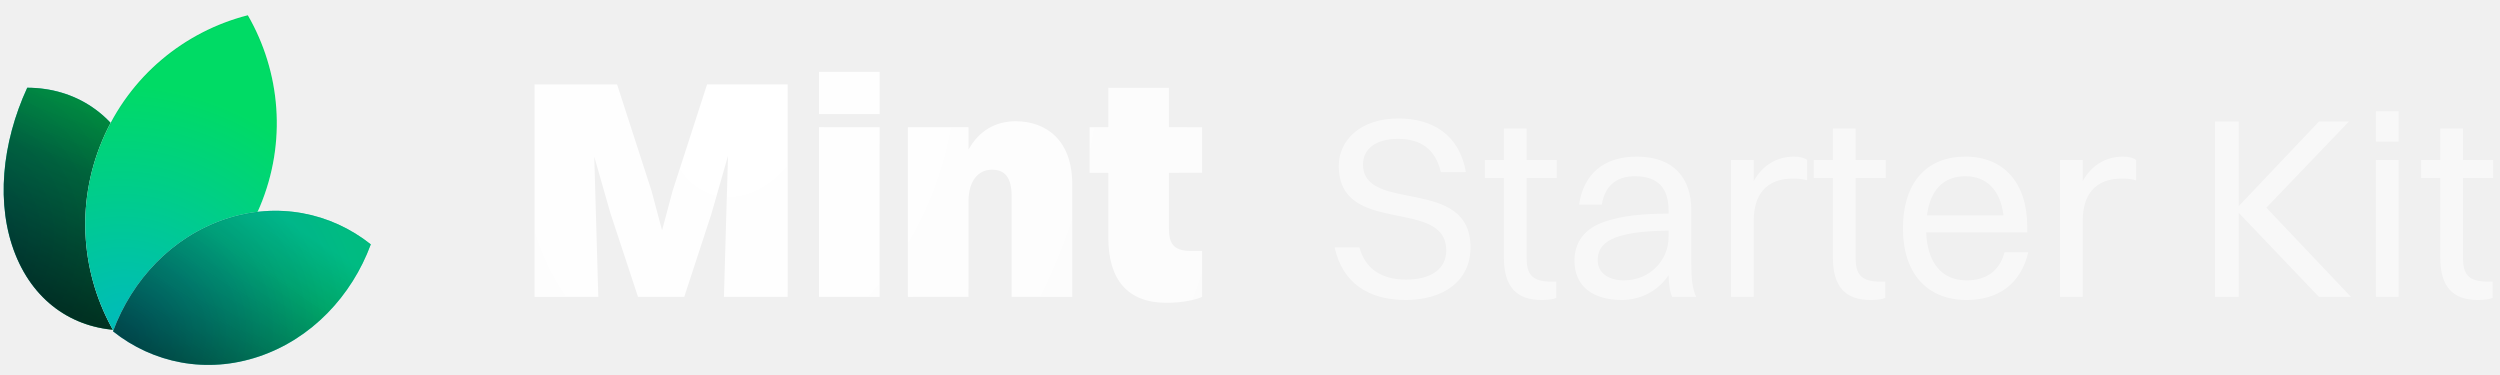
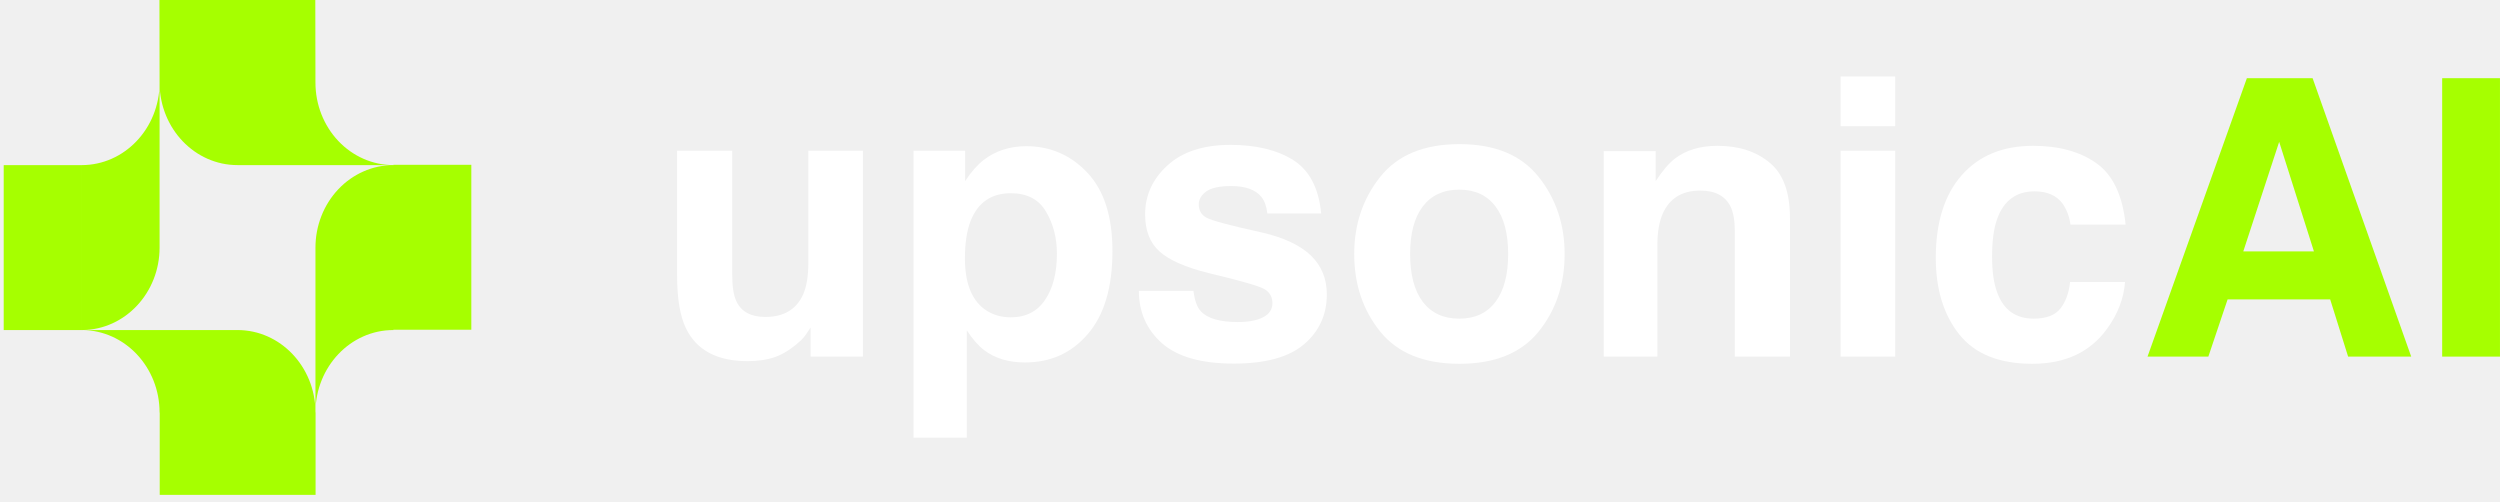
- <svg xmlns="http://www.w3.org/2000/svg" width="160" height="24" viewBox="0 0 160 24" fill="none">
-   <path d="M7.953 21.139C4.896 21.13 2.255 19.458 0.987 16.29C-0.28 13.121 0.109 9.163 1.744 5.615C4.801 5.624 7.442 7.296 8.71 10.465C9.977 13.633 9.588 17.591 7.953 21.139Z" fill="white" />
-   <path d="M7.953 21.139C4.896 21.13 2.255 19.458 0.987 16.29C-0.28 13.121 0.109 9.163 1.744 5.615C4.801 5.624 7.442 7.296 8.71 10.465C9.977 13.633 9.588 17.591 7.953 21.139Z" fill="url(#paint0_radial_115_109)" />
-   <path d="M7.953 21.139C4.896 21.13 2.255 19.458 0.987 16.29C-0.28 13.121 0.109 9.163 1.744 5.615C4.801 5.624 7.442 7.296 8.71 10.465C9.977 13.633 9.588 17.591 7.953 21.139Z" fill="black" fill-opacity="0.5" style="mix-blend-mode:hard-light" />
-   <path d="M7.953 21.139C4.896 21.13 2.255 19.458 0.987 16.29C-0.28 13.121 0.109 9.163 1.744 5.615C4.801 5.624 7.442 7.296 8.71 10.465C9.977 13.633 9.588 17.591 7.953 21.139Z" fill="url(#paint1_linear_115_109)" fill-opacity="0.5" style="mix-blend-mode:hard-light" />
-   <path d="M7.935 21.111C4.897 21.096 2.274 19.431 1.013 16.279C-0.248 13.124 0.136 9.182 1.762 5.643C4.8 5.659 7.423 7.324 8.684 10.476C9.945 13.63 9.561 17.572 7.935 21.111Z" stroke="url(#paint2_linear_115_109)" stroke-opacity="0.05" stroke-width="0.056" />
-   <path d="M7.31 21.257C11.354 20.221 14.884 17.375 16.628 13.236C18.373 9.097 17.945 4.587 15.86 0.976C11.816 2.012 8.287 4.858 6.542 8.998C4.797 13.137 5.225 17.646 7.31 21.257Z" fill="white" />
-   <path d="M7.31 21.257C11.354 20.221 14.884 17.375 16.628 13.236C18.373 9.097 17.945 4.587 15.86 0.976C11.816 2.012 8.287 4.858 6.542 8.998C4.797 13.137 5.225 17.646 7.31 21.257Z" fill="url(#paint3_radial_115_109)" />
-   <path d="M16.602 13.225C14.864 17.349 11.351 20.187 7.324 21.225C5.253 17.624 4.829 13.132 6.568 9.009C8.306 4.885 11.819 2.047 15.846 1.009C17.918 4.61 18.341 9.101 16.602 13.225Z" stroke="url(#paint4_linear_115_109)" stroke-opacity="0.05" stroke-width="0.056" />
-   <path d="M7.234 21.207C9.789 23.237 13.21 23.951 16.577 22.814C19.944 21.677 22.506 18.945 23.73 15.638C21.175 13.608 17.754 12.894 14.387 14.031C11.02 15.168 8.458 17.901 7.234 21.207Z" fill="white" />
-   <path d="M7.234 21.207C9.789 23.237 13.21 23.951 16.577 22.814C19.944 21.677 22.506 18.945 23.73 15.638C21.175 13.608 17.754 12.894 14.387 14.031C11.02 15.168 8.458 17.901 7.234 21.207Z" fill="url(#paint5_radial_115_109)" />
-   <path d="M7.234 21.207C9.789 23.237 13.21 23.951 16.577 22.814C19.944 21.677 22.506 18.945 23.73 15.638C21.175 13.608 17.754 12.894 14.387 14.031C11.02 15.168 8.458 17.901 7.234 21.207Z" fill="black" fill-opacity="0.2" style="mix-blend-mode:hard-light" />
-   <path d="M7.234 21.207C9.789 23.237 13.21 23.951 16.577 22.814C19.944 21.677 22.506 18.945 23.73 15.638C21.175 13.608 17.754 12.894 14.387 14.031C11.02 15.168 8.458 17.901 7.234 21.207Z" fill="url(#paint6_linear_115_109)" fill-opacity="0.5" style="mix-blend-mode:hard-light" />
-   <path d="M16.568 22.787C13.218 23.918 9.814 23.212 7.267 21.198C8.492 17.907 11.044 15.189 14.396 14.058C17.747 12.927 21.15 13.633 23.697 15.648C22.472 18.938 19.92 21.656 16.568 22.787Z" stroke="url(#paint7_linear_115_109)" stroke-opacity="0.05" stroke-width="0.056" />
-   <path d="M34.212 19V5.4H39.492L41.692 12.2L42.372 14.74L43.052 12.2L45.252 5.4H50.412V19H46.332L46.592 9.98L45.532 13.68L43.792 19H40.832L39.052 13.6L38.032 10.02L38.292 19H34.212ZM52.416 7.3V4.6H56.295V7.3H52.416ZM52.416 19V8.14H56.295V19H52.416ZM58.104 19V8.14H61.984V9.58C62.664 8.34 63.744 7.76 65.004 7.76C66.964 7.76 68.624 8.98 68.624 11.78V19H64.744V12.56C64.744 11.34 64.304 10.86 63.484 10.86C62.604 10.86 61.984 11.58 61.984 12.88V19H58.104ZM70.933 15.22V11.06H69.733V8.14H70.933V5.62H74.813V8.14H76.933V11.06H74.813V14.6C74.813 15.5 75.033 16.06 76.213 16.06H76.933V19C76.493 19.2 75.673 19.38 74.653 19.38C72.153 19.38 70.933 17.88 70.933 15.22Z" fill="url(#paint8_radial_115_109)" />
-   <path d="M87.232 10.519C87.232 13.687 94.112 11.229 94.112 15.832C94.112 17.994 92.364 19.198 89.971 19.198C87.562 19.198 85.912 18.093 85.417 15.832H87.001C87.364 17.169 88.371 17.895 89.987 17.895C91.671 17.895 92.561 17.152 92.561 16.03C92.561 12.598 85.681 15.155 85.681 10.618C85.681 9.001 87.034 7.582 89.509 7.582C91.671 7.582 93.403 8.621 93.816 11.014H92.215C91.868 9.529 90.912 8.886 89.476 8.886C88.057 8.886 87.232 9.529 87.232 10.519ZM96.25 16.476V11.393H95.029V10.239H96.25V8.226H97.702V10.239H99.632V11.393H97.702V16.476C97.702 17.532 98.015 18.026 99.302 18.026H99.599V19.066C99.434 19.148 99.071 19.198 98.659 19.198C97.025 19.198 96.25 18.323 96.25 16.476ZM102.516 13.093H101.064C101.345 11.162 102.615 10.024 104.76 10.024C107.103 10.024 108.242 11.393 108.242 13.44V16.888C108.242 17.895 108.324 18.521 108.555 19H107.021C106.856 18.654 106.806 18.142 106.79 17.614C106.047 18.72 104.859 19.198 103.803 19.198C101.988 19.198 100.767 18.357 100.767 16.69C100.767 15.486 101.427 14.611 102.714 14.182C103.902 13.786 105.107 13.687 106.79 13.671V13.473C106.79 12.053 106.13 11.278 104.628 11.278C103.374 11.278 102.698 11.971 102.516 13.093ZM102.252 16.657C102.252 17.465 102.929 17.944 103.952 17.944C105.569 17.944 106.79 16.674 106.79 15.172V14.759C103.061 14.793 102.252 15.585 102.252 16.657ZM110.787 19V10.239H112.239V11.591C112.833 10.519 113.774 10.024 114.83 10.024C115.176 10.024 115.49 10.107 115.655 10.239V11.542C115.407 11.46 115.094 11.427 114.747 11.427C112.998 11.427 112.239 12.515 112.239 14.1V19H110.787ZM117.305 16.476V11.393H116.084V10.239H117.305V8.226H118.757V10.239H120.688V11.393H118.757V16.476C118.757 17.532 119.071 18.026 120.358 18.026H120.655V19.066C120.49 19.148 120.127 19.198 119.714 19.198C118.081 19.198 117.305 18.323 117.305 16.476ZM129.809 16.145C129.33 18.192 127.862 19.198 125.865 19.198C123.324 19.198 121.79 17.482 121.79 14.627C121.79 11.658 123.324 10.024 125.783 10.024C128.258 10.024 129.743 11.723 129.743 14.512V14.875H123.275C123.357 16.838 124.281 17.944 125.865 17.944C127.103 17.944 127.977 17.35 128.291 16.145H129.809ZM125.783 11.278C124.38 11.278 123.539 12.152 123.324 13.786H128.225C128.027 12.169 127.152 11.278 125.783 11.278ZM131.843 19V10.239H133.295V11.591C133.889 10.519 134.829 10.024 135.885 10.024C136.232 10.024 136.545 10.107 136.71 10.239V11.542C136.463 11.46 136.149 11.427 135.803 11.427C134.054 11.427 133.295 12.515 133.295 14.1V19H131.843ZM141.763 19V7.78H143.281V13.192L148.413 7.78H150.327L145.047 13.291L150.459 19H148.413L143.281 13.621V19H141.763ZM152.06 9.067V7.12H153.512V9.067H152.06ZM152.06 19V10.239H153.512V19H152.06ZM156.178 16.476V11.393H154.957V10.239H156.178V8.226H157.63V10.239H159.56V11.393H157.63V16.476C157.63 17.532 157.943 18.026 159.23 18.026H159.527V19.066C159.362 19.148 158.999 19.198 158.587 19.198C156.953 19.198 156.178 18.323 156.178 16.476Z" fill="white" fill-opacity="0.55" />
-   <defs>
-     <radialGradient id="paint0_radial_115_109" cx="0" cy="0" r="1" gradientUnits="userSpaceOnUse" gradientTransform="translate(-3.00503 15.023) rotate(-10.029) scale(17.9572 17.784)">
-       <stop stop-color="#00B0BB" />
-       <stop offset="1" stop-color="#00DB65" />
-     </radialGradient>
-     <linearGradient id="paint1_linear_115_109" x1="7.39" y1="4.813" x2="1.63" y2="18.689" gradientUnits="userSpaceOnUse">
-       <stop stop-color="#18E299" />
-       <stop offset="1" />
-     </linearGradient>
-     <linearGradient id="paint2_linear_115_109" x1="7.948" y1="8.016" x2="1.761" y2="18.746" gradientUnits="userSpaceOnUse">
-       <stop />
-       <stop offset="1" stop-opacity="0" />
-     </linearGradient>
-     <radialGradient id="paint3_radial_115_109" cx="0" cy="0" r="1" gradientUnits="userSpaceOnUse" gradientTransform="translate(8.11404 20.8822) rotate(-75.7542) scale(21.6246 23.7772)">
-       <stop stop-color="#00BBBB" />
-       <stop offset="0.713" stop-color="#00DB65" />
-     </radialGradient>
-     <linearGradient id="paint4_linear_115_109" x1="7.602" y1="5.871" x2="15.556" y2="16.372" gradientUnits="userSpaceOnUse">
-       <stop />
-       <stop offset="1" stop-opacity="0" />
-     </linearGradient>
-     <radialGradient id="paint5_radial_115_109" cx="0" cy="0" r="1" gradientUnits="userSpaceOnUse" gradientTransform="translate(7.84537 21.5181) rotate(-20.3525) scale(18.5603 17.32)">
-       <stop stop-color="#00B0BB" />
-       <stop offset="1" stop-color="#00DB65" />
-     </radialGradient>
-     <linearGradient id="paint6_linear_115_109" x1="16.808" y1="13.007" x2="10.041" y2="22.994" gradientUnits="userSpaceOnUse">
-       <stop stop-color="#00B1BC" />
-       <stop offset="1" />
-     </linearGradient>
-     <linearGradient id="paint7_linear_115_109" x1="16.808" y1="13.007" x2="14.169" y2="23.841" gradientUnits="userSpaceOnUse">
-       <stop />
-       <stop offset="1" stop-opacity="0" />
-     </linearGradient>
-     <radialGradient id="paint8_radial_115_109" cx="0" cy="0" r="1" gradientUnits="userSpaceOnUse" gradientTransform="translate(47.2781 7) rotate(19.0047) scale(67.5582 85.7506)">
-       <stop stop-color="white" />
-       <stop offset="1" stop-color="white" stop-opacity="0.5" />
-     </radialGradient>
-   </defs>
+ <svg xmlns="http://www.w3.org/2000/svg" width="334" height="67" viewBox="0 0 334 67" fill="none">
+   <path d="M326.275 10.447H333.997V47.643H326.275V10.447Z" fill="#A6FF00" />
+   <path d="M311.311 39.997H297.608L295.035 47.643H286.909L300.182 10.447H308.964L322.137 47.643H313.708L311.311 39.997ZM309.141 33.587L304.498 18.951L299.703 33.587H309.141Z" fill="#A6FF00" />
+   <path d="M283.982 30.004H276.613C276.479 28.978 276.134 28.053 275.579 27.229C274.771 26.118 273.518 25.563 271.819 25.563C269.396 25.563 267.739 26.766 266.848 29.172C266.377 30.45 266.141 32.149 266.141 34.269C266.141 36.288 266.377 37.911 266.848 39.139C267.706 41.427 269.321 42.571 271.693 42.571C273.375 42.571 274.569 42.117 275.276 41.209C275.983 40.3 276.412 39.123 276.563 37.676H283.906C283.738 39.863 282.947 41.932 281.534 43.883C279.28 47.029 275.941 48.602 271.516 48.602C267.092 48.602 263.836 47.29 261.75 44.666C259.664 42.041 258.621 38.635 258.621 34.446C258.621 29.718 259.773 26.043 262.078 23.418C264.383 20.794 267.563 19.481 271.617 19.481C275.066 19.481 277.884 20.255 280.071 21.803C282.274 23.351 283.578 26.084 283.982 30.004Z" fill="white" />
+   <path d="M253.196 20.137V47.643H245.903V20.137H253.196ZM253.196 10.22V16.857H245.903V10.22H253.196Z" fill="white" />
+   <path d="M227.153 25.462C224.714 25.462 223.04 26.497 222.132 28.566C221.66 29.66 221.425 31.056 221.425 32.755V47.643H214.258V20.188H221.198V24.2C222.123 22.787 222.998 21.769 223.822 21.147C225.303 20.037 227.178 19.481 229.45 19.481C232.293 19.481 234.614 20.23 236.414 21.727C238.231 23.208 239.14 25.672 239.14 29.121V47.643H231.771V30.913C231.771 29.466 231.578 28.356 231.191 27.582C230.484 26.169 229.138 25.462 227.153 25.462Z" fill="white" />
+   <path d="M205.552 23.62C207.874 26.531 209.035 29.971 209.035 33.941C209.035 37.979 207.874 41.436 205.552 44.313C203.231 47.173 199.706 48.603 194.979 48.603C190.252 48.603 186.727 47.173 184.405 44.313C182.084 41.436 180.923 37.979 180.923 33.941C180.923 29.971 182.084 26.531 184.405 23.62C186.727 20.71 190.252 19.255 194.979 19.255C199.706 19.255 203.231 20.71 205.552 23.62ZM194.954 25.337C192.851 25.337 191.227 26.085 190.083 27.582C188.956 29.063 188.393 31.183 188.393 33.941C188.393 36.7 188.956 38.829 190.083 40.326C191.227 41.823 192.851 42.572 194.954 42.572C197.056 42.572 198.672 41.823 199.799 40.326C200.926 38.829 201.489 36.7 201.489 33.941C201.489 31.183 200.926 29.063 199.799 27.582C198.672 26.085 197.056 25.337 194.954 25.337Z" fill="white" />
+   <path d="M172.797 21.398C174.951 22.778 176.187 25.15 176.507 28.515H169.315C169.214 27.589 168.953 26.858 168.533 26.319C167.742 25.343 166.396 24.856 164.495 24.856C162.931 24.856 161.812 25.1 161.139 25.587C160.483 26.075 160.155 26.647 160.155 27.303C160.155 28.128 160.508 28.725 161.215 29.095C161.921 29.482 164.419 30.146 168.709 31.089C171.569 31.762 173.714 32.779 175.144 34.142C176.557 35.522 177.264 37.246 177.264 39.315C177.264 42.041 176.246 44.27 174.21 46.002C172.192 47.718 169.063 48.576 164.823 48.576C160.5 48.576 157.303 47.668 155.234 45.851C153.181 44.017 152.155 41.687 152.155 38.861H159.448C159.6 40.139 159.928 41.048 160.432 41.586C161.324 42.545 162.973 43.025 165.378 43.025C166.791 43.025 167.91 42.814 168.734 42.394C169.576 41.973 169.996 41.342 169.996 40.501C169.996 39.694 169.66 39.08 168.987 38.659C168.314 38.239 165.816 37.515 161.492 36.489C158.38 35.715 156.184 34.748 154.906 33.587C153.627 32.443 152.988 30.794 152.988 28.641C152.988 26.101 153.981 23.922 155.966 22.105C157.968 20.271 160.777 19.355 164.394 19.355C167.826 19.355 170.627 20.036 172.797 21.398Z" fill="white" />
+   <path d="M145.291 23.09C147.512 25.462 148.622 28.944 148.622 33.537C148.622 38.382 147.529 42.075 145.342 44.615C143.172 47.155 140.371 48.425 136.939 48.425C134.752 48.425 132.935 47.879 131.488 46.785C130.697 46.18 129.924 45.296 129.166 44.136V58.469H122.05V20.137H128.939V24.2C129.713 23.006 130.538 22.064 131.412 21.374C133.011 20.146 134.912 19.532 137.115 19.532C140.329 19.532 143.054 20.718 145.291 23.09ZM141.203 33.89C141.203 31.771 140.716 29.895 139.74 28.263C138.781 26.631 137.216 25.815 135.046 25.815C132.439 25.815 130.647 27.052 129.671 29.525C129.166 30.837 128.914 32.502 128.914 34.521C128.914 37.718 129.764 39.964 131.463 41.259C132.472 42.016 133.667 42.394 135.046 42.394C137.048 42.394 138.571 41.62 139.614 40.073C140.674 38.525 141.203 36.464 141.203 33.89Z" fill="white" />
+   <path d="M108.298 43.757C108.23 43.841 108.062 44.093 107.793 44.514C107.524 44.934 107.204 45.305 106.834 45.624C105.707 46.634 104.613 47.323 103.554 47.694C102.511 48.064 101.282 48.249 99.869 48.249C95.798 48.249 93.056 46.785 91.643 43.858C90.852 42.243 90.457 39.862 90.457 36.716V20.137H97.825V36.716C97.825 38.281 98.01 39.459 98.38 40.249C99.037 41.646 100.324 42.344 102.241 42.344C104.698 42.344 106.38 41.351 107.288 39.366C107.759 38.289 107.995 36.868 107.995 35.101V20.137H115.288V47.643H108.298V43.757Z" fill="white" />
+   <path fill-rule="evenodd" clip-rule="evenodd" d="M21.32 11.188C21.395 17.202 26.03 22.058 31.731 22.058H52.507C49.764 22.073 47.136 23.233 45.196 25.286C43.243 27.353 42.146 30.154 42.145 33.077V55.023C42.1 48.983 37.452 44.095 31.732 44.095H11.061C16.738 44.008 21.32 39.105 21.32 33.077V11.188ZM21.32 11.145C21.267 17.179 16.623 22.059 10.908 22.059V44.096C10.944 44.096 10.98 44.096 11.017 44.096C16.714 44.157 21.32 49.069 21.32 55.114H21.338V66.113H42.162V55.095H42.145C42.145 55.08 42.145 55.065 42.145 55.049C42.177 48.996 46.829 44.094 52.557 44.094V44.055H62.969V22.018H52.557V22.058C52.545 22.058 52.534 22.058 52.522 22.058C49.773 22.048 47.139 20.887 45.195 18.83C43.242 16.764 42.145 13.962 42.144 11.04H21.319C21.319 11.075 21.319 11.11 21.32 11.145ZM42.144 11.04L42.125 0H21.302L21.319 11.04H42.144ZM0.495 22.058H10.907V44.095H0.495V22.058Z" fill="#A6FF00" />
</svg>
